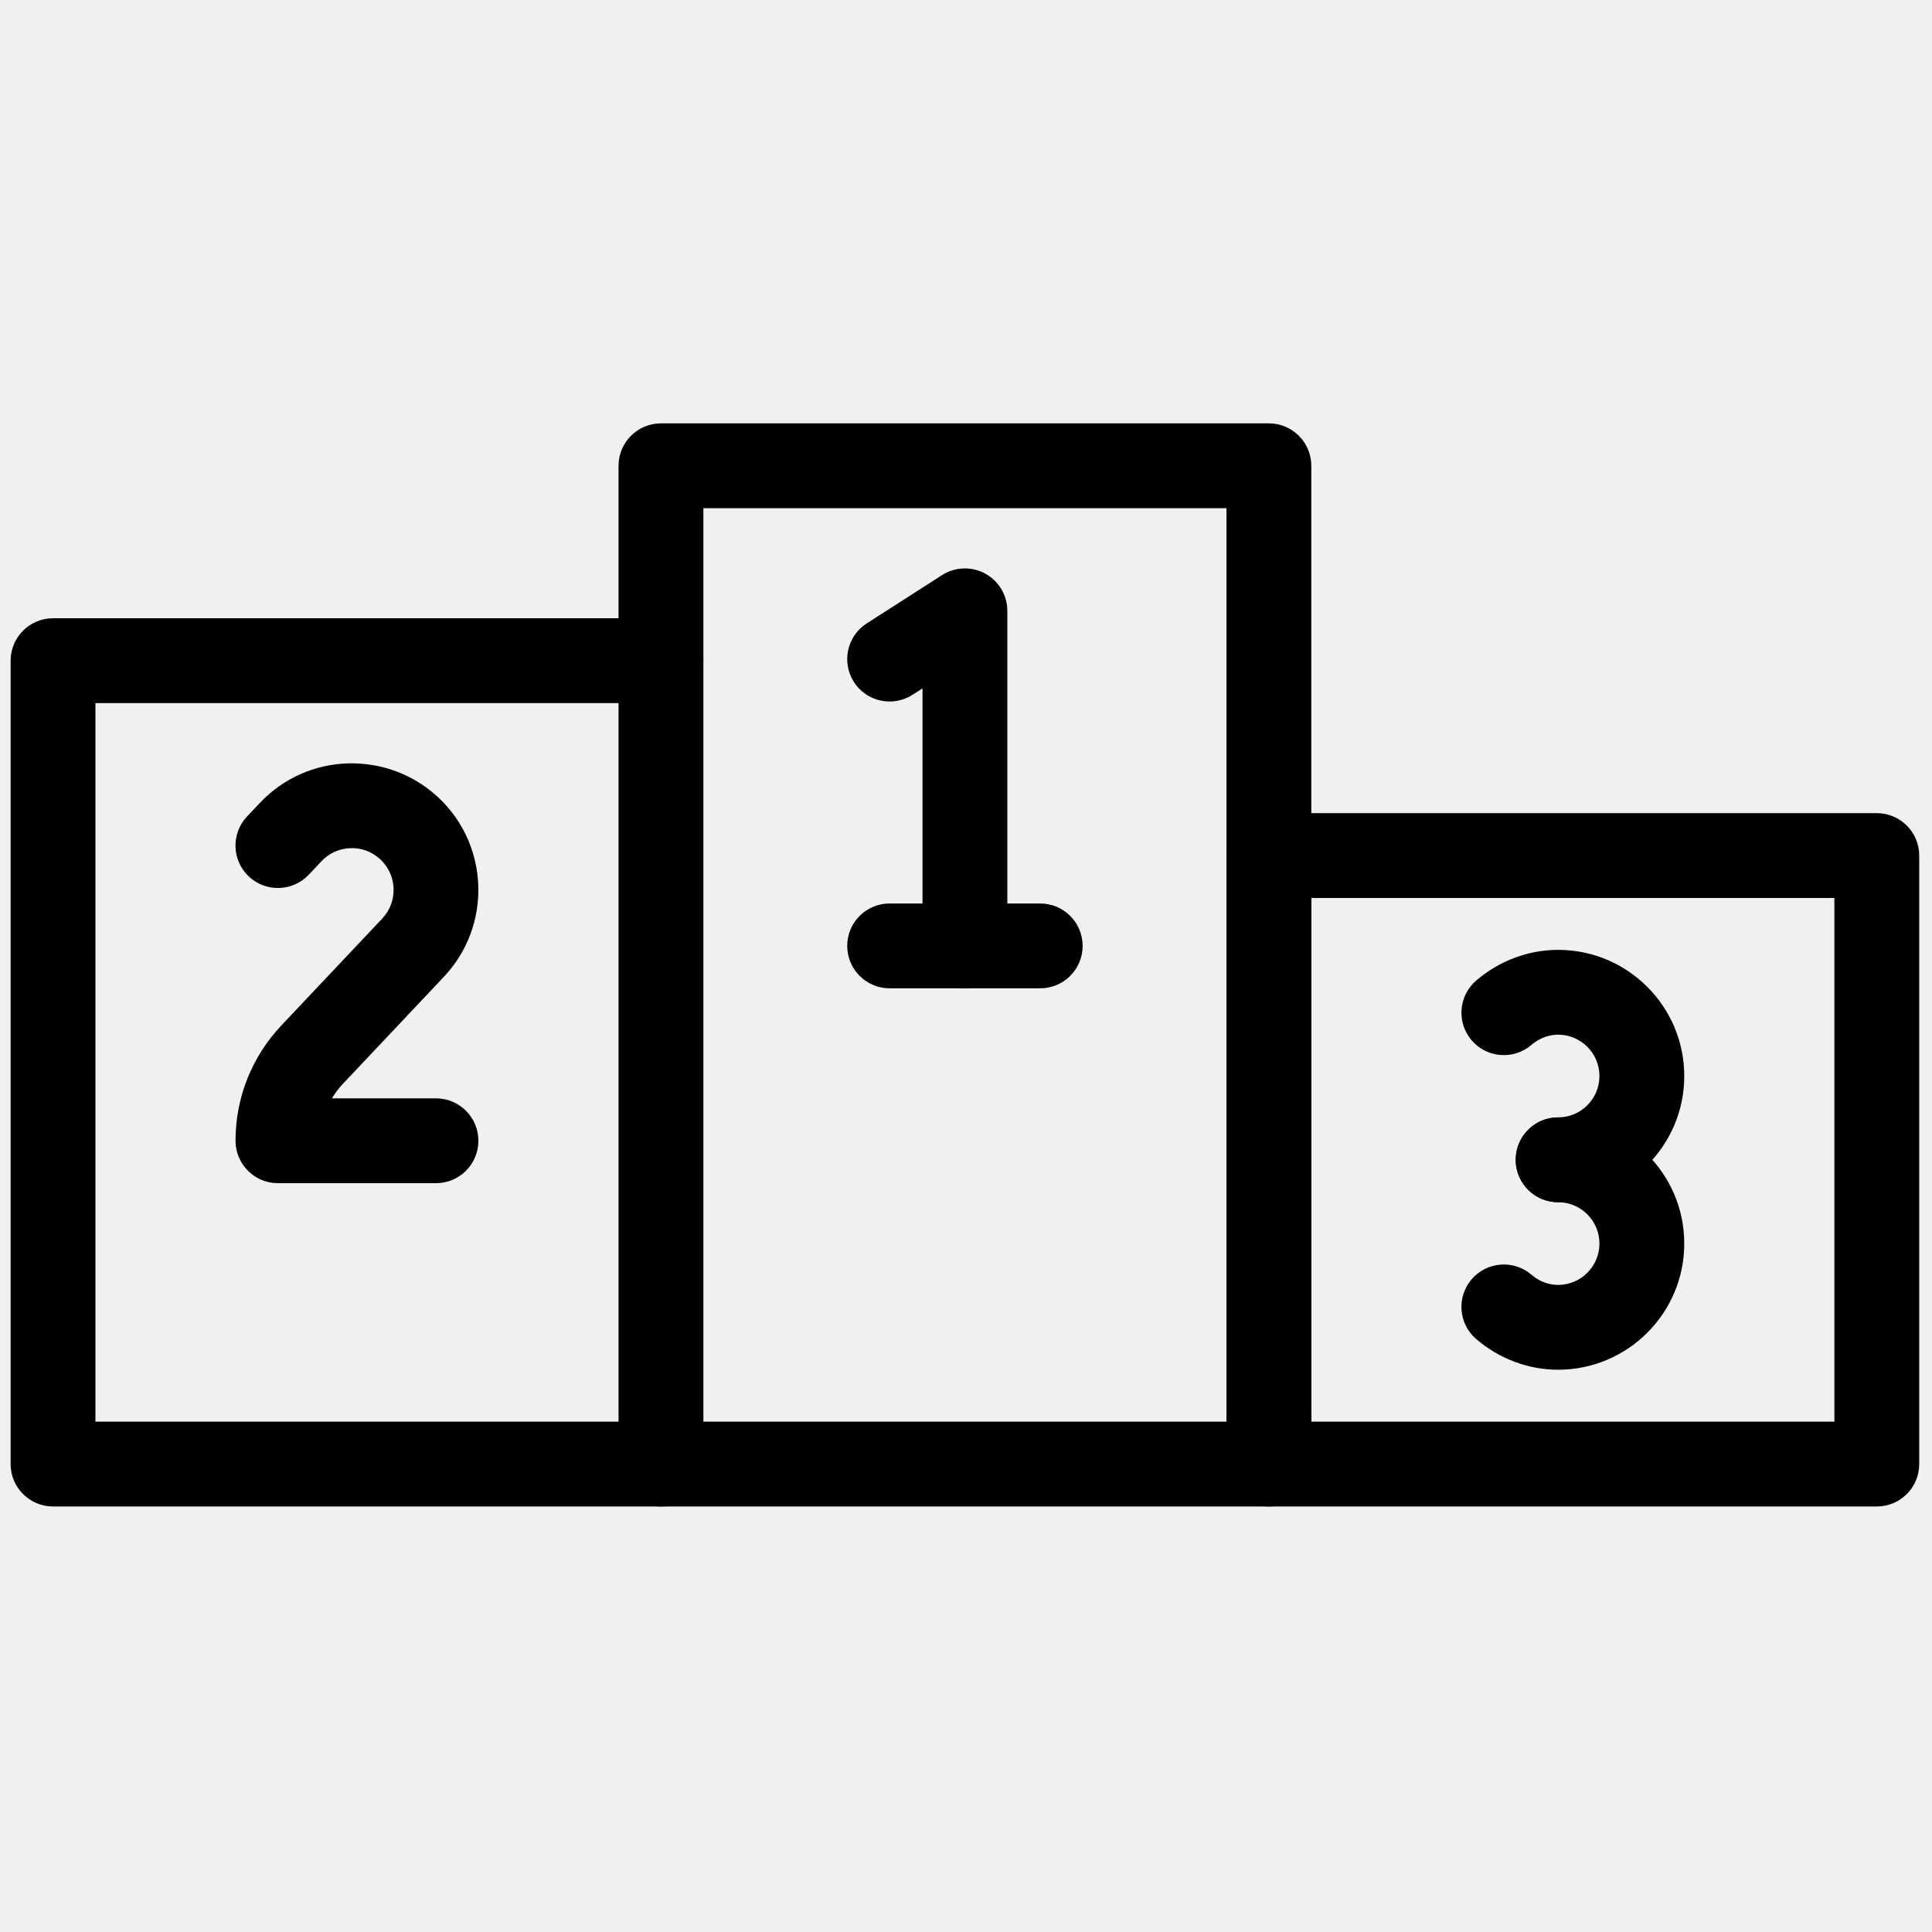
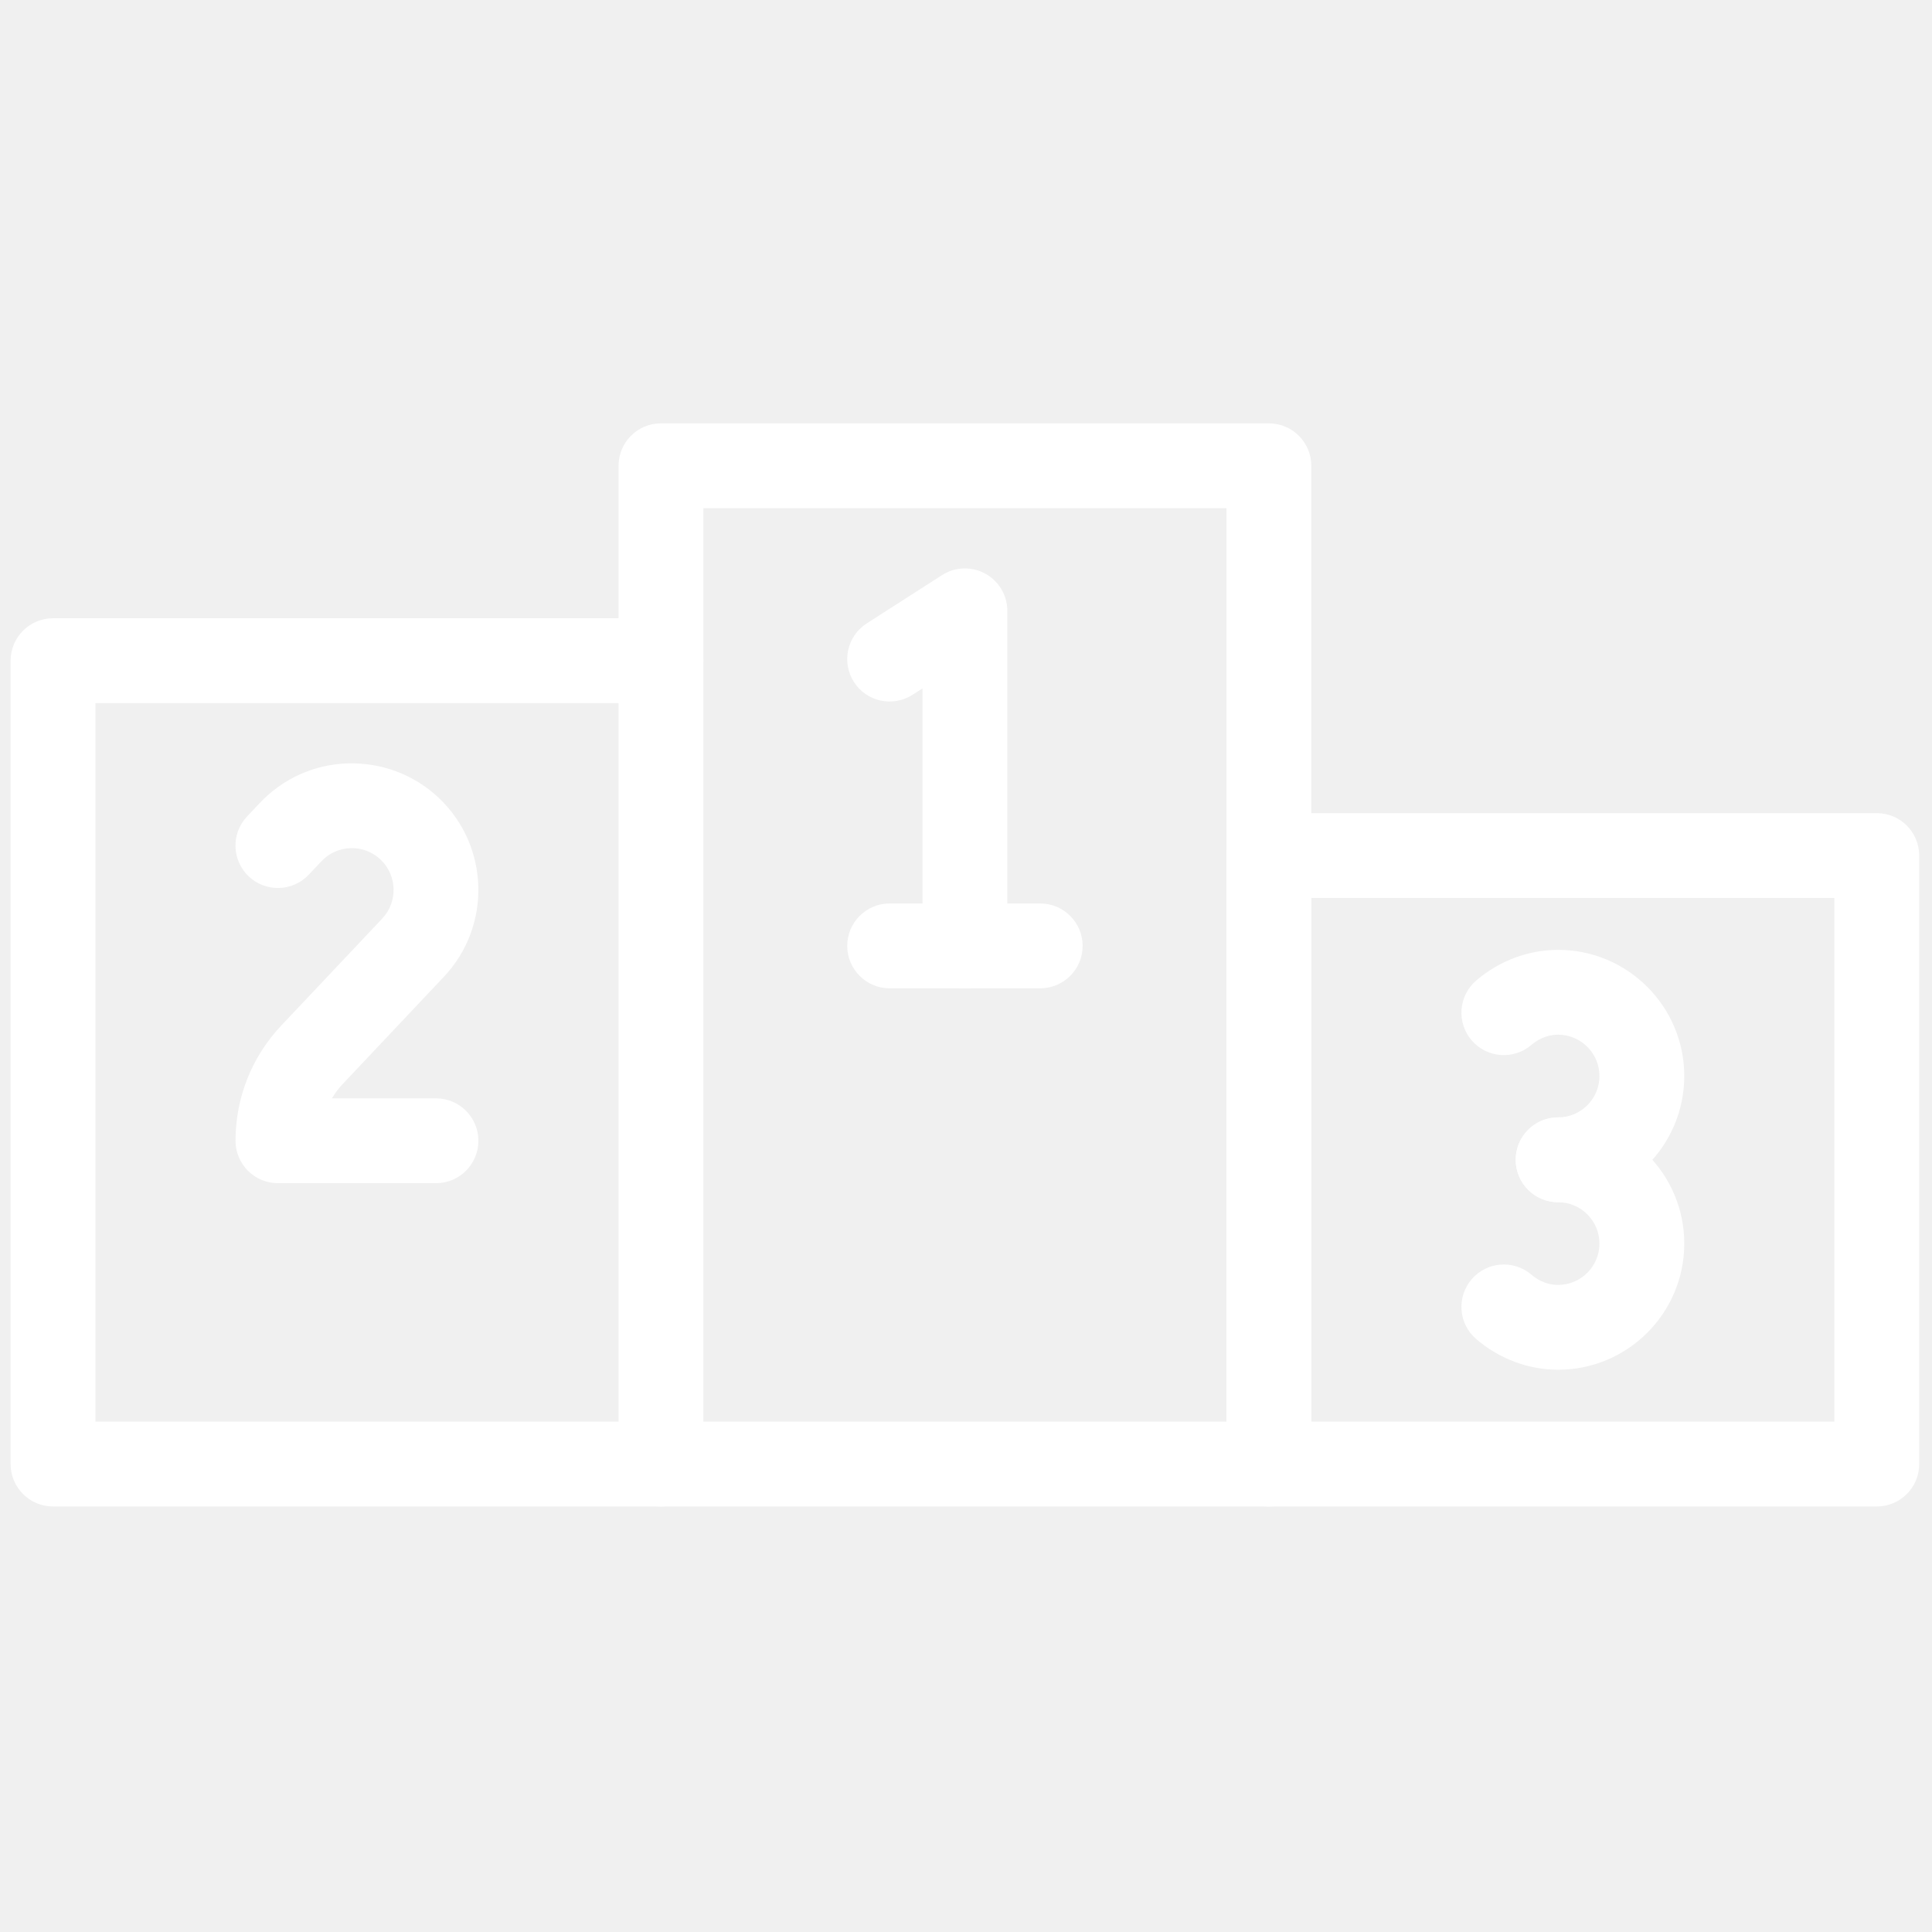
- <svg xmlns="http://www.w3.org/2000/svg" version="1.1" width="256" height="256" viewBox="0 0 256 256" xml:space="preserve">
+ <svg xmlns="http://www.w3.org/2000/svg" version="1.1" width="256" height="256" viewBox="0 0 256 256" xml:space="preserve" fill="white">
  <defs>
</defs>
  <g style="stroke: none; stroke-width: 0; stroke-dasharray: none; stroke-linecap: butt; stroke-linejoin: miter; stroke-miterlimit: 10; fill: none; fill-rule: nonzero; opacity: 1;" transform="translate(1.406593 1.406593) scale(2.81 2.81)">
-     <path d="M 59.333 70.537 H 30.667 c -1.104 0 -2 -0.896 -2 -2 V 21.463 c 0 -1.104 0.896 -2 2 -2 h 28.667 c 1.104 0 2 0.896 2 2 v 47.074 C 61.333 69.642 60.438 70.537 59.333 70.537 z M 32.667 66.537 h 24.667 V 23.463 H 32.667 V 66.537 z" style="stroke: none; stroke-width: 1; stroke-dasharray: none; stroke-linecap: butt; stroke-linejoin: miter; stroke-miterlimit: 10; fill: rgb(0,0,0); fill-rule: nonzero; opacity: 1;" transform=" matrix(1 0 0 1 0 0) " stroke-linecap="round" />
-     <path d="M 30.667 70.537 H 2 c -1.104 0 -2 -0.896 -2 -2 V 30.653 c 0 -1.104 0.896 -2 2 -2 h 28.667 c 1.104 0 2 0.896 2 2 s -0.896 2 -2 2 H 4 v 33.884 h 26.667 c 1.104 0 2 0.896 2 2 S 31.771 70.537 30.667 70.537 z" style="stroke: none; stroke-width: 1; stroke-dasharray: none; stroke-linecap: butt; stroke-linejoin: miter; stroke-miterlimit: 10; fill: rgb(0,0,0); fill-rule: nonzero; opacity: 1;" transform=" matrix(1 0 0 1 0 0) " stroke-linecap="round" />
-     <path d="M 88 70.537 H 59.333 c -1.104 0 -2 -0.896 -2 -2 V 39.843 c 0 -1.104 0.896 -2 2 -2 H 88 c 1.104 0 2 0.896 2 2 v 28.694 C 90 69.642 89.104 70.537 88 70.537 z M 61.333 66.537 H 86 V 41.843 H 61.333 V 66.537 z" style="stroke: none; stroke-width: 1; stroke-dasharray: none; stroke-linecap: butt; stroke-linejoin: miter; stroke-miterlimit: 10; fill: rgb(0,0,0); fill-rule: nonzero; opacity: 1;" transform=" matrix(1 0 0 1 0 0) " stroke-linecap="round" />
-     <path d="M 45 46.103 c -1.104 0 -2 -0.896 -2 -2 V 31.961 l -0.471 0.302 c -0.931 0.596 -2.168 0.326 -2.763 -0.604 c -0.596 -0.93 -0.326 -2.167 0.604 -2.763 l 3.55 -2.276 c 0.615 -0.395 1.397 -0.422 2.039 -0.071 C 46.601 26.9 47 27.573 47 28.304 v 15.799 C 47 45.207 46.104 46.103 45 46.103 z" style="stroke: none; stroke-width: 1; stroke-dasharray: none; stroke-linecap: butt; stroke-linejoin: miter; stroke-miterlimit: 10; fill: rgb(0,0,0); fill-rule: nonzero; opacity: 1;" transform=" matrix(1 0 0 1 0 0) " stroke-linecap="round" />
-     <path d="M 45 46.103 h -3.55 c -1.104 0 -2 -0.896 -2 -2 s 0.896 -2 2 -2 H 45 c 1.104 0 2 0.896 2 2 S 46.104 46.103 45 46.103 z" style="stroke: none; stroke-width: 1; stroke-dasharray: none; stroke-linecap: butt; stroke-linejoin: miter; stroke-miterlimit: 10; fill: rgb(0,0,0); fill-rule: nonzero; opacity: 1;" transform=" matrix(1 0 0 1 0 0) " stroke-linecap="round" />
-     <path d="M 48.551 46.103 H 45 c -1.104 0 -2 -0.896 -2 -2 s 0.896 -2 2 -2 h 3.551 c 1.104 0 2 0.896 2 2 S 49.655 46.103 48.551 46.103 z" style="stroke: none; stroke-width: 1; stroke-dasharray: none; stroke-linecap: butt; stroke-linejoin: miter; stroke-miterlimit: 10; fill: rgb(0,0,0); fill-rule: nonzero; opacity: 1;" transform=" matrix(1 0 0 1 0 0) " stroke-linecap="round" />
-     <path d="M 20.061 55.292 h -7.456 c -1.104 0 -2 -0.896 -2 -2 c 0 -2.029 0.767 -3.96 2.16 -5.435 l 4.758 -5.042 c 0.746 -0.79 0.709 -2.04 -0.081 -2.785 c -0.382 -0.361 -0.89 -0.555 -1.409 -0.536 c -0.526 0.015 -1.014 0.234 -1.375 0.617 l -0.6 0.636 c -0.758 0.802 -2.023 0.838 -2.828 0.081 c -0.803 -0.759 -0.839 -2.024 -0.081 -2.828 l 0.6 -0.635 c 1.094 -1.159 2.574 -1.823 4.168 -1.869 c 1.593 -0.037 3.11 0.531 4.27 1.625 c 2.394 2.259 2.503 6.045 0.244 8.439 l -4.759 5.043 c -0.2 0.212 -0.375 0.442 -0.521 0.688 h 4.907 c 1.104 0 2 0.896 2 2 S 21.166 55.292 20.061 55.292 z" style="stroke: none; stroke-width: 1; stroke-dasharray: none; stroke-linecap: butt; stroke-linejoin: miter; stroke-miterlimit: 10; fill: rgb(0,0,0); fill-rule: nonzero; opacity: 1;" transform=" matrix(1 0 0 1 0 0) " stroke-linecap="round" />
-     <path d="M 72.972 56.189 c -1.104 0 -2 -0.896 -2 -2 s 0.896 -2 2 -2 c 1.075 0 1.949 -0.874 1.949 -1.949 s -0.874 -1.95 -1.949 -1.95 c -0.574 0 -1.001 0.263 -1.259 0.483 c -0.84 0.718 -2.103 0.62 -2.82 -0.219 c -0.718 -0.84 -0.62 -2.102 0.219 -2.82 c 1.089 -0.931 2.459 -1.444 3.86 -1.444 c 3.28 0 5.949 2.669 5.949 5.95 C 78.921 53.521 76.252 56.189 72.972 56.189 z" style="stroke: none; stroke-width: 1; stroke-dasharray: none; stroke-linecap: butt; stroke-linejoin: miter; stroke-miterlimit: 10; fill: rgb(0,0,0); fill-rule: nonzero; opacity: 1;" transform=" matrix(1 0 0 1 0 0) " stroke-linecap="round" />
-     <path d="M 72.972 64.089 c -1.402 0 -2.774 -0.514 -3.861 -1.445 c -0.839 -0.719 -0.936 -1.981 -0.217 -2.82 c 0.72 -0.838 1.982 -0.935 2.82 -0.217 c 0.257 0.22 0.684 0.482 1.258 0.482 c 1.075 0 1.949 -0.874 1.949 -1.949 s -0.874 -1.95 -1.949 -1.95 c -1.104 0 -2 -0.896 -2 -2 s 0.896 -2 2 -2 c 3.28 0 5.949 2.669 5.949 5.95 C 78.921 61.42 76.252 64.089 72.972 64.089 z" style="stroke: none; stroke-width: 1; stroke-dasharray: none; stroke-linecap: butt; stroke-linejoin: miter; stroke-miterlimit: 10; fill: rgb(0,0,0); fill-rule: nonzero; opacity: 1;" transform=" matrix(1 0 0 1 0 0) " stroke-linecap="round" />
+     <path d="M 59.333 70.537 H 30.667 c -1.104 0 -2 -0.896 -2 -2 V 21.463 c 0 -1.104 0.896 -2 2 -2 h 28.667 c 1.104 0 2 0.896 2 2 v 47.074 C 61.333 69.642 60.438 70.537 59.333 70.537 z M 32.667 66.537 h 24.667 V 23.463 H 32.667 V 66.537 z" style="stroke: none; stroke-width: 1; stroke-dasharray: none; stroke-linecap: butt; stroke-linejoin: miter; stroke-miterlimit: 10; fill: white; fill-rule: nonzero; opacity: 1;" transform=" matrix(1 0 0 1 0 0) " stroke-linecap="round" />
+     <path d="M 30.667 70.537 H 2 c -1.104 0 -2 -0.896 -2 -2 V 30.653 c 0 -1.104 0.896 -2 2 -2 h 28.667 c 1.104 0 2 0.896 2 2 s -0.896 2 -2 2 H 4 v 33.884 h 26.667 c 1.104 0 2 0.896 2 2 S 31.771 70.537 30.667 70.537 z" style="stroke: none; stroke-width: 1; stroke-dasharray: none; stroke-linecap: butt; stroke-linejoin: miter; stroke-miterlimit: 10; fill: white; fill-rule: nonzero; opacity: 1;" transform=" matrix(1 0 0 1 0 0) " stroke-linecap="round" />
+     <path d="M 88 70.537 H 59.333 c -1.104 0 -2 -0.896 -2 -2 V 39.843 c 0 -1.104 0.896 -2 2 -2 H 88 c 1.104 0 2 0.896 2 2 v 28.694 C 90 69.642 89.104 70.537 88 70.537 z M 61.333 66.537 H 86 V 41.843 H 61.333 V 66.537 z" style="stroke: none; stroke-width: 1; stroke-dasharray: none; stroke-linecap: butt; stroke-linejoin: miter; stroke-miterlimit: 10; fill: white; fill-rule: nonzero; opacity: 1;" transform=" matrix(1 0 0 1 0 0) " stroke-linecap="round" />
+     <path d="M 45 46.103 c -1.104 0 -2 -0.896 -2 -2 V 31.961 l -0.471 0.302 c -0.931 0.596 -2.168 0.326 -2.763 -0.604 c -0.596 -0.93 -0.326 -2.167 0.604 -2.763 l 3.55 -2.276 c 0.615 -0.395 1.397 -0.422 2.039 -0.071 C 46.601 26.9 47 27.573 47 28.304 v 15.799 C 47 45.207 46.104 46.103 45 46.103 z" style="stroke: none; stroke-width: 1; stroke-dasharray: none; stroke-linecap: butt; stroke-linejoin: miter; stroke-miterlimit: 10; fill: white; fill-rule: nonzero; opacity: 1;" transform=" matrix(1 0 0 1 0 0) " stroke-linecap="round" />
+     <path d="M 45 46.103 h -3.55 c -1.104 0 -2 -0.896 -2 -2 s 0.896 -2 2 -2 H 45 c 1.104 0 2 0.896 2 2 S 46.104 46.103 45 46.103 z" style="stroke: none; stroke-width: 1; stroke-dasharray: none; stroke-linecap: butt; stroke-linejoin: miter; stroke-miterlimit: 10; fill: white; fill-rule: nonzero; opacity: 1;" transform=" matrix(1 0 0 1 0 0) " stroke-linecap="round" />
+     <path d="M 48.551 46.103 H 45 c -1.104 0 -2 -0.896 -2 -2 s 0.896 -2 2 -2 h 3.551 c 1.104 0 2 0.896 2 2 S 49.655 46.103 48.551 46.103 z" style="stroke: none; stroke-width: 1; stroke-dasharray: none; stroke-linecap: butt; stroke-linejoin: miter; stroke-miterlimit: 10; fill: white; fill-rule: nonzero; opacity: 1;" transform=" matrix(1 0 0 1 0 0) " stroke-linecap="round" />
+     <path d="M 20.061 55.292 h -7.456 c -1.104 0 -2 -0.896 -2 -2 c 0 -2.029 0.767 -3.96 2.16 -5.435 l 4.758 -5.042 c 0.746 -0.79 0.709 -2.04 -0.081 -2.785 c -0.382 -0.361 -0.89 -0.555 -1.409 -0.536 c -0.526 0.015 -1.014 0.234 -1.375 0.617 l -0.6 0.636 c -0.758 0.802 -2.023 0.838 -2.828 0.081 c -0.803 -0.759 -0.839 -2.024 -0.081 -2.828 l 0.6 -0.635 c 1.094 -1.159 2.574 -1.823 4.168 -1.869 c 1.593 -0.037 3.11 0.531 4.27 1.625 c 2.394 2.259 2.503 6.045 0.244 8.439 l -4.759 5.043 c -0.2 0.212 -0.375 0.442 -0.521 0.688 h 4.907 c 1.104 0 2 0.896 2 2 S 21.166 55.292 20.061 55.292 z" style="stroke: none; stroke-width: 1; stroke-dasharray: none; stroke-linecap: butt; stroke-linejoin: miter; stroke-miterlimit: 10; fill: white; fill-rule: nonzero; opacity: 1;" transform=" matrix(1 0 0 1 0 0) " stroke-linecap="round" />
+     <path d="M 72.972 56.189 c -1.104 0 -2 -0.896 -2 -2 s 0.896 -2 2 -2 c 1.075 0 1.949 -0.874 1.949 -1.949 s -0.874 -1.95 -1.949 -1.95 c -0.574 0 -1.001 0.263 -1.259 0.483 c -0.84 0.718 -2.103 0.62 -2.82 -0.219 c -0.718 -0.84 -0.62 -2.102 0.219 -2.82 c 1.089 -0.931 2.459 -1.444 3.86 -1.444 c 3.28 0 5.949 2.669 5.949 5.95 C 78.921 53.521 76.252 56.189 72.972 56.189 z" style="stroke: none; stroke-width: 1; stroke-dasharray: none; stroke-linecap: butt; stroke-linejoin: miter; stroke-miterlimit: 10; fill: white; fill-rule: nonzero; opacity: 1;" transform=" matrix(1 0 0 1 0 0) " stroke-linecap="round" />
+     <path d="M 72.972 64.089 c -1.402 0 -2.774 -0.514 -3.861 -1.445 c -0.839 -0.719 -0.936 -1.981 -0.217 -2.82 c 0.72 -0.838 1.982 -0.935 2.82 -0.217 c 0.257 0.22 0.684 0.482 1.258 0.482 c 1.075 0 1.949 -0.874 1.949 -1.949 s -0.874 -1.95 -1.949 -1.95 c -1.104 0 -2 -0.896 -2 -2 s 0.896 -2 2 -2 c 3.28 0 5.949 2.669 5.949 5.95 C 78.921 61.42 76.252 64.089 72.972 64.089 z" style="stroke: none; stroke-width: 1; stroke-dasharray: none; stroke-linecap: butt; stroke-linejoin: miter; stroke-miterlimit: 10; fill: white; fill-rule: nonzero; opacity: 1;" transform=" matrix(1 0 0 1 0 0) " stroke-linecap="round" />
  </g>
</svg>
